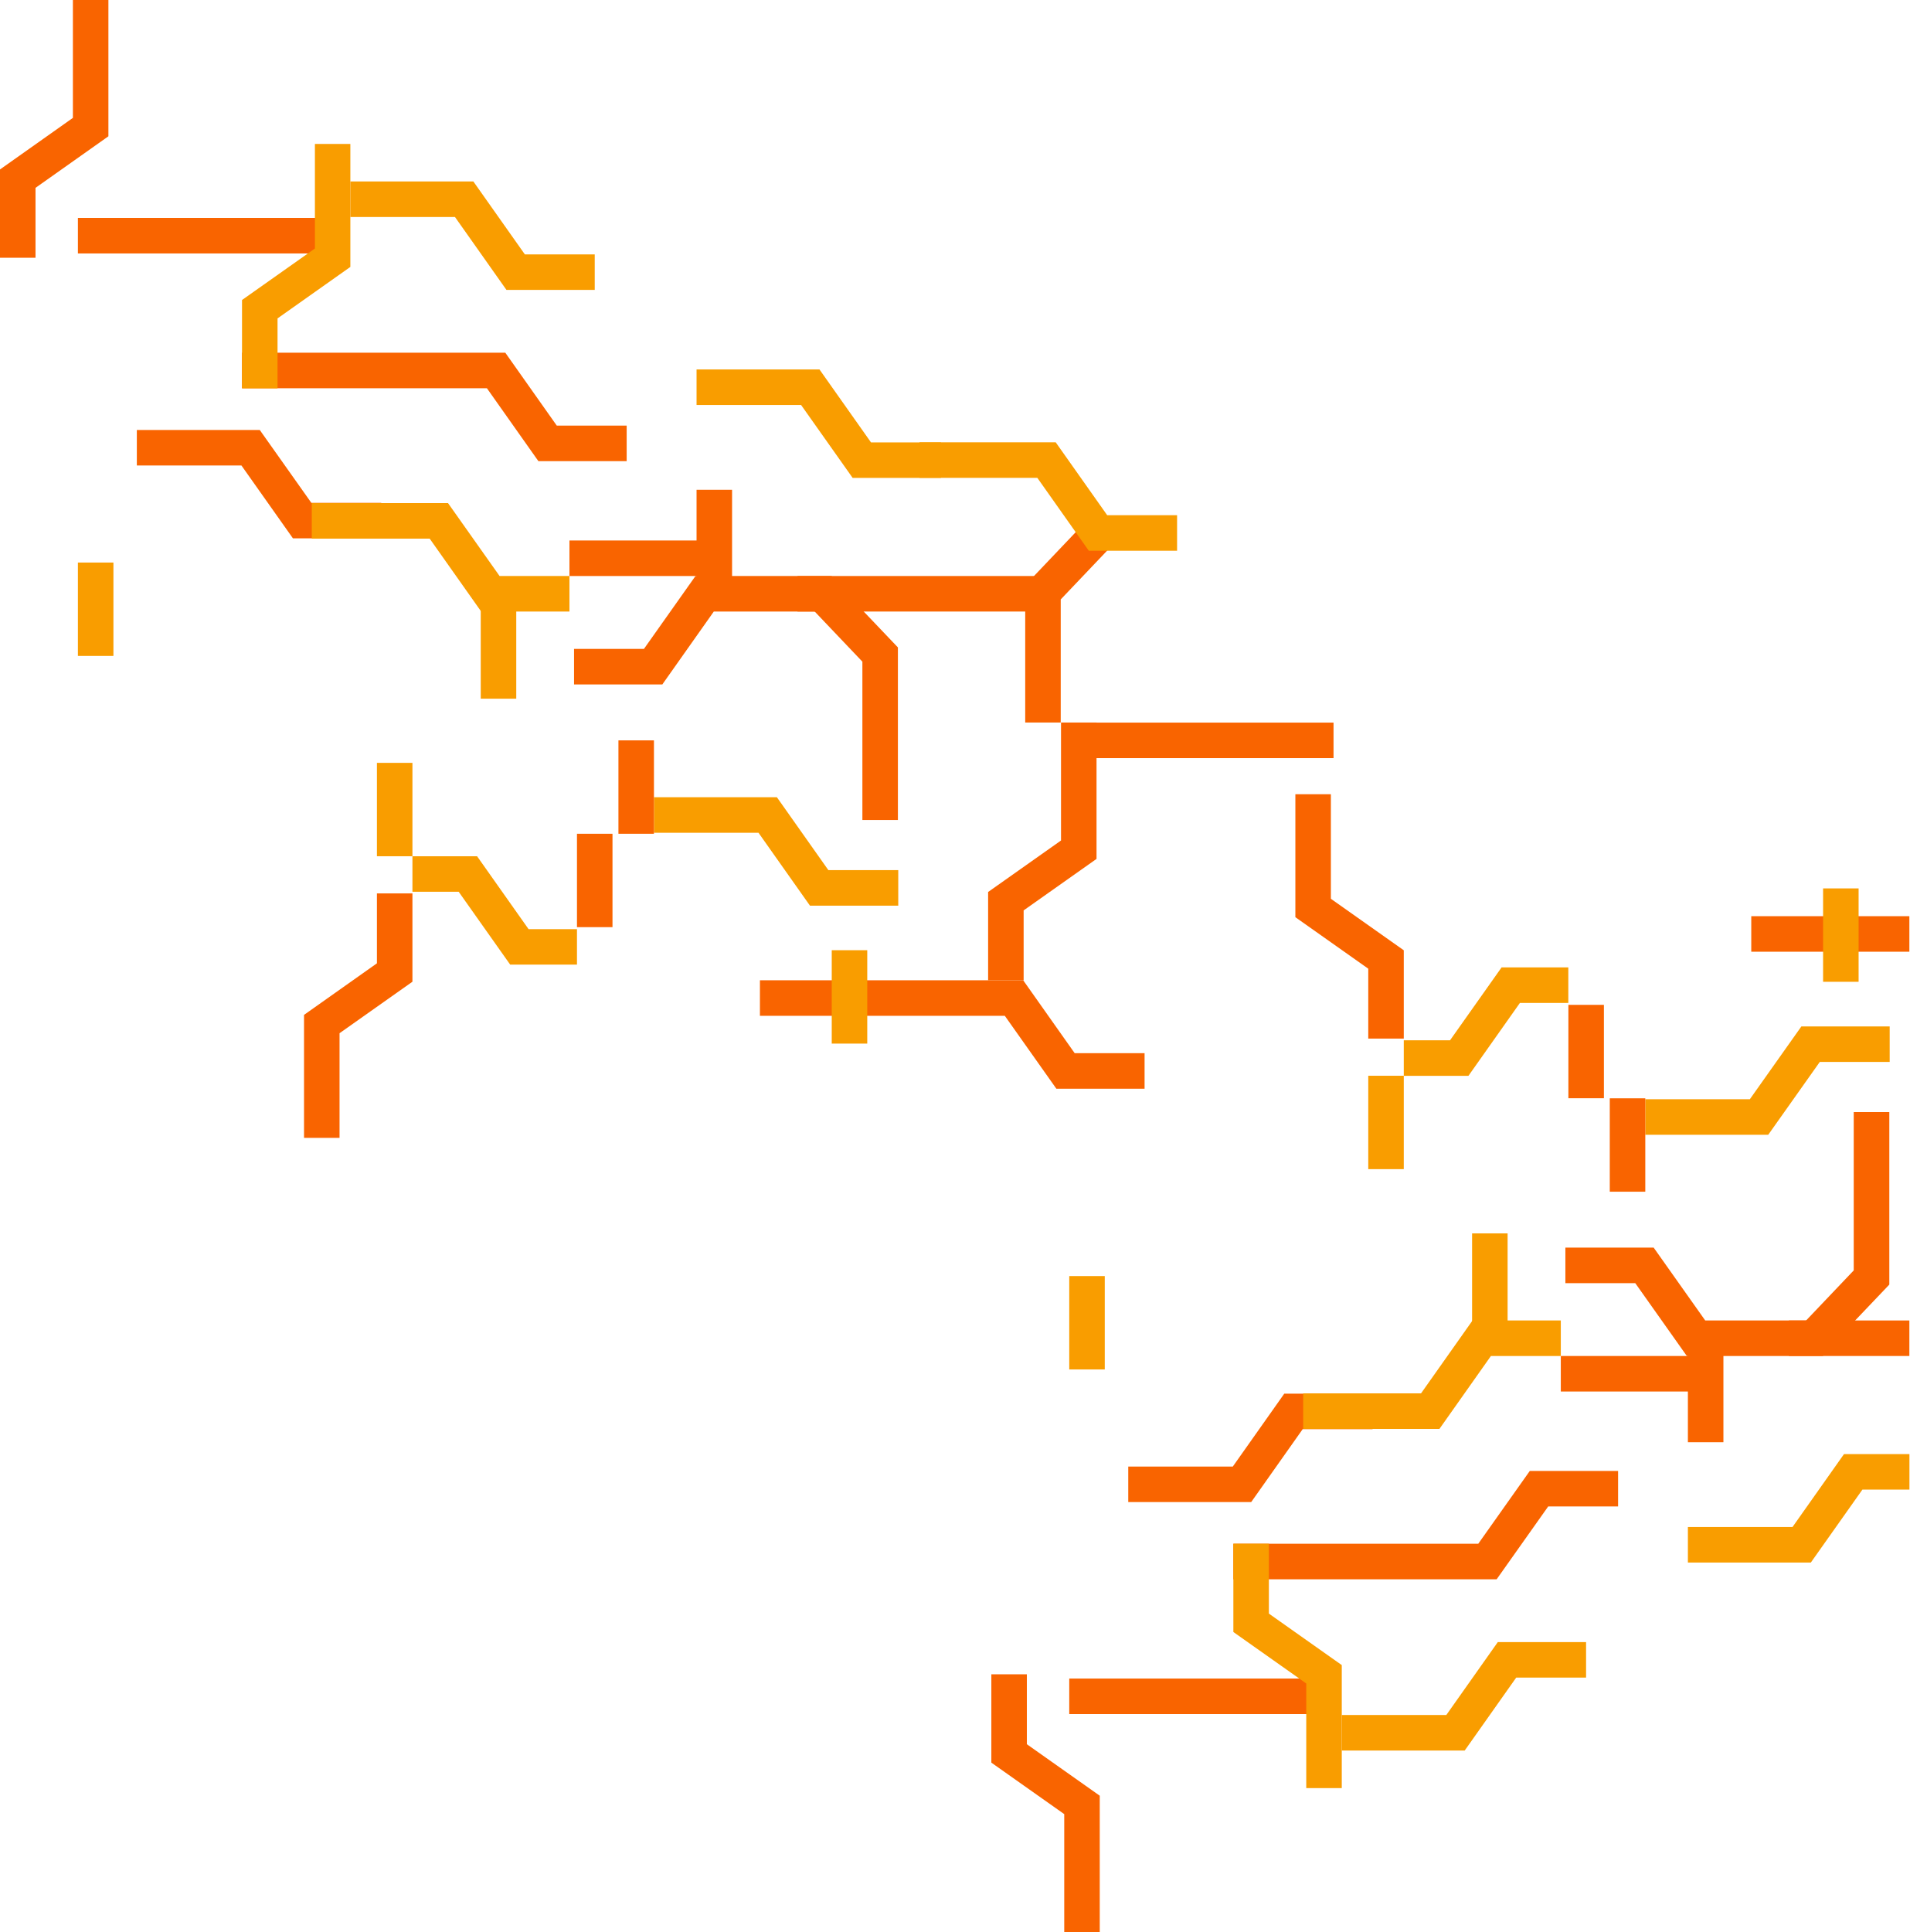
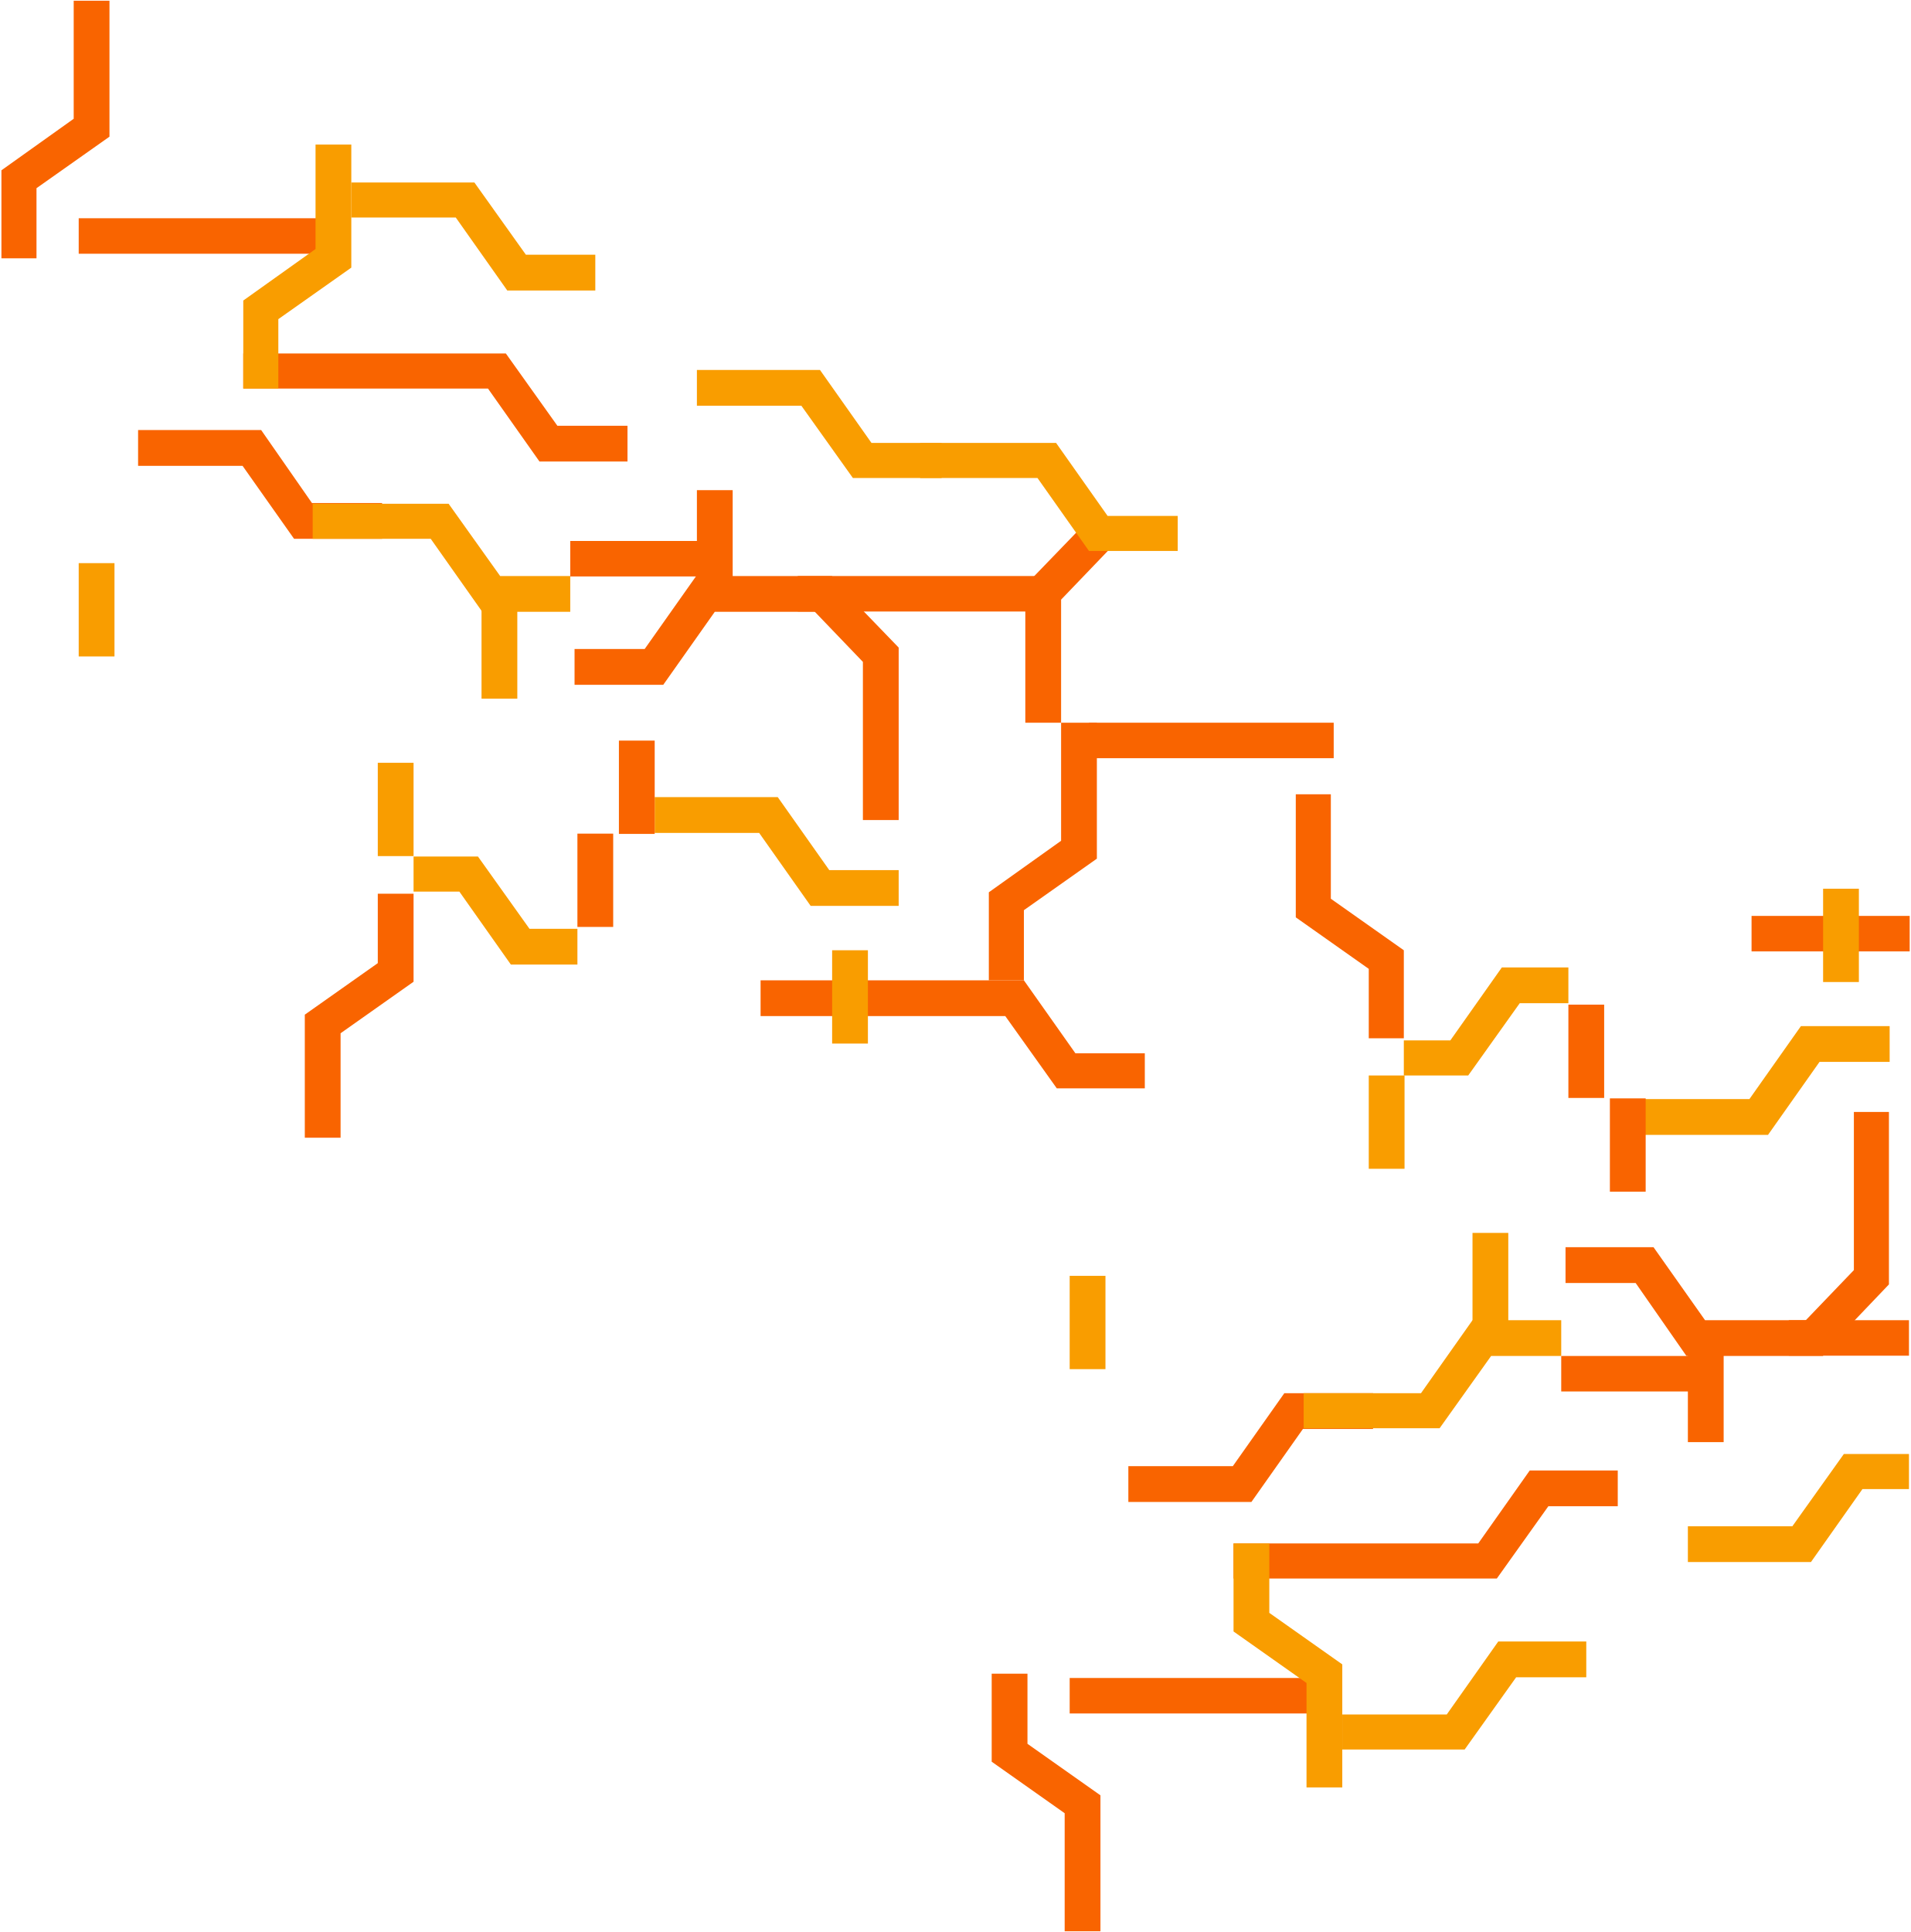
- <svg xmlns="http://www.w3.org/2000/svg" viewBox="0 0 266.67 269.77">
+ <svg xmlns="http://www.w3.org/2000/svg" viewBox="0 0 267 270">
  <defs>
-     <style>.cls-1{fill:#f96400;}.cls-2{fill:#f99d00;}</style>
+     <style>
+       .a {
+         fill: #f96400;
+       }
+ 
+       .b {
+         fill: #f99d00;
+       }
+     </style>
  </defs>
-   <g id="Layer_2" data-name="Layer 2">
-     <g id="Layer_1-2" data-name="Layer 1">
-       <polygon class="cls-1" points="148.14 100.89 143.18 100.89 143.18 81.72 151.61 72.86 155.2 76.28 148.14 83.7 148.14 100.89" />
-       <polygon class="cls-1" points="120.44 114.5 125.4 114.5 125.4 90.4 116.97 81.55 113.38 84.97 120.44 92.39 120.44 114.5" />
-       <rect class="cls-1" x="111.38" y="80.43" width="34.19" height="4.96" />
-       <rect class="cls-1" x="10.88" y="30.43" width="34.19" height="4.96" />
-       <rect class="cls-1" x="152.05" y="100.9" width="34.19" height="4.96" />
-       <polygon class="cls-2" points="164.39 76.9 152.06 76.9 144.87 66.72 128.41 66.72 128.41 61.76 147.44 61.76 154.63 71.94 164.39 71.94 164.39 76.9" />
-       <polygon class="cls-1" points="87.52 64.39 75.19 64.39 68 54.21 33.8 54.21 33.8 49.25 70.57 49.25 77.76 59.43 87.52 59.43 87.52 64.39" />
-       <polygon class="cls-1" points="159.85 152.02 147.53 152.02 140.33 141.84 106.13 141.84 106.13 136.88 142.9 136.88 150.09 147.06 159.85 147.06 159.85 152.02" />
-       <polygon class="cls-2" points="131.41 66.73 119.08 66.73 111.88 56.55 97.28 56.55 97.28 51.59 114.45 51.59 121.64 61.77 131.41 61.77 131.41 66.73" />
-       <polygon class="cls-2" points="83.06 40.48 70.73 40.48 63.54 30.3 48.93 30.3 48.93 25.34 66.11 25.34 73.3 35.52 83.06 35.52 83.06 40.48" />
-       <polygon class="cls-2" points="125.45 126.46 113.12 126.46 105.93 116.28 91.33 116.28 91.33 111.32 108.5 111.32 115.69 121.5 125.45 121.5 125.45 126.46" />
-       <polygon class="cls-2" points="33.8 54.23 33.8 41.89 43.98 34.7 43.98 20.1 48.93 20.1 48.93 37.27 38.76 44.46 38.76 54.23 33.8 54.23" />
-       <polygon class="cls-1" points="53.24 75.17 40.91 75.17 33.72 65 19.11 65 19.11 60.04 36.28 60.04 43.48 70.21 53.24 70.21 53.24 75.17" />
-       <polygon class="cls-1" points="57.6 124.75 57.6 137.08 47.42 144.27 47.42 158.88 42.46 158.88 42.46 141.71 52.64 134.51 52.64 124.75 57.6 124.75" />
-       <polygon class="cls-2" points="79.53 85.39 67.2 85.39 60.01 75.21 43.54 75.21 43.54 70.25 62.57 70.25 69.77 80.43 79.53 80.43 79.53 85.39" />
-       <polygon class="cls-2" points="80.58 134.69 71.25 134.69 64.06 124.52 57.6 124.52 57.6 119.56 66.63 119.56 73.82 129.74 80.58 129.74 80.58 134.69" />
-       <polygon class="cls-1" points="138 136.88 138 124.55 148.18 117.36 148.18 100.89 153.14 100.89 153.14 119.93 142.96 127.12 142.96 136.88 138 136.88" />
-       <polygon class="cls-1" points="0 35.99 0 23.66 10.18 16.46 10.18 0 15.14 0 15.14 19.03 4.96 26.23 4.96 35.99 0 35.99" />
-       <polygon class="cls-1" points="80.17 95.57 92.5 95.57 99.69 85.39 116.16 85.39 116.16 80.43 97.13 80.43 89.93 90.61 80.17 90.61 80.17 95.57" />
-       <rect class="cls-1" x="79.53" y="75.47" width="18.63" height="4.96" />
-       <rect class="cls-1" x="97.28" y="68.39" width="4.96" height="13.04" />
-       <rect class="cls-1" x="86.37" y="103.38" width="4.96" height="13.04" />
-       <rect class="cls-2" x="52.64" y="106.52" width="4.96" height="13.04" />
-       <rect class="cls-2" x="116.16" y="132.68" width="4.96" height="13.04" />
-       <rect class="cls-2" x="67.14" y="84.52" width="4.96" height="13.04" />
-       <rect class="cls-2" x="10.88" y="78.55" width="4.96" height="13.04" />
-       <rect class="cls-1" x="80.58" y="116.42" width="4.96" height="13.04" />
-       <polygon class="cls-1" points="258.89 155.28 263.86 155.28 263.86 179.37 255.43 188.22 251.84 184.8 258.89 177.39 258.89 155.28" />
-       <rect class="cls-1" x="249.83" y="184.38" width="16.83" height="4.96" />
-       <rect class="cls-1" x="149.33" y="234.38" width="34.19" height="4.96" />
-       <polygon class="cls-1" points="225.98 205.39 213.65 205.39 206.45 215.56 172.25 215.56 172.25 220.52 209.02 220.52 216.22 210.35 225.98 210.35 225.98 205.39" />
-       <rect class="cls-1" x="244.58" y="127.93" width="22.08" height="4.96" />
-       <polygon class="cls-2" points="266.67 203.04 257.53 203.04 250.34 213.22 235.73 213.22 235.73 218.18 252.9 218.18 260.1 208 266.67 208 266.67 203.04" />
-       <polygon class="cls-2" points="221.51 229.29 209.18 229.29 201.99 239.47 187.39 239.47 187.39 244.43 204.56 244.43 211.75 234.25 221.51 234.25 221.51 229.29" />
-       <polygon class="cls-2" points="263.91 143.32 251.58 143.32 244.38 153.49 229.78 153.49 229.78 158.45 246.95 158.45 254.15 148.28 263.91 148.28 263.91 143.32" />
-       <polygon class="cls-2" points="172.25 215.55 172.25 227.88 182.43 235.07 182.43 249.68 187.39 249.68 187.39 232.5 177.21 225.31 177.21 215.55 172.25 215.55" />
-       <polygon class="cls-1" points="191.69 194.6 179.36 194.6 172.17 204.78 157.57 204.78 157.57 209.74 174.74 209.74 181.93 199.56 191.69 199.56 191.69 194.6" />
-       <polygon class="cls-1" points="196.05 145.02 196.05 132.69 185.87 125.5 185.87 110.9 180.91 110.9 180.91 128.07 191.09 135.26 191.09 145.02 196.05 145.02" />
-       <polygon class="cls-2" points="217.98 184.38 205.65 184.38 198.46 194.56 182 194.56 182 199.52 201.03 199.52 208.22 189.34 217.98 189.34 217.98 184.38" />
-       <polygon class="cls-2" points="219.03 135.08 209.71 135.08 202.51 145.26 196.05 145.26 196.05 150.22 205.08 150.22 212.27 140.04 219.03 140.04 219.03 135.08" />
-       <polygon class="cls-1" points="138.45 233.79 138.45 246.12 148.63 253.31 148.63 269.77 153.59 269.77 153.59 250.74 143.41 243.55 143.41 233.79 138.45 233.79" />
-       <polygon class="cls-1" points="218.62 174.21 230.95 174.21 238.15 184.38 254.61 184.38 254.61 189.34 235.58 189.34 228.38 179.17 218.62 179.17 218.62 174.21" />
-       <rect class="cls-1" x="217.98" y="189.34" width="18.63" height="4.96" />
-       <rect class="cls-1" x="235.73" y="188.34" width="4.96" height="13.04" />
-       <rect class="cls-1" x="224.82" y="153.36" width="4.96" height="13.04" />
-       <rect class="cls-2" x="191.09" y="150.21" width="4.96" height="13.04" />
-       <rect class="cls-2" x="254.61" y="124.05" width="4.96" height="13.04" />
-       <rect class="cls-2" x="205.59" y="172.22" width="4.96" height="13.04" />
-       <rect class="cls-2" x="149.33" y="178.18" width="4.96" height="13.04" />
-       <rect class="cls-1" x="219.04" y="140.31" width="4.96" height="13.04" />
-     </g>
+   <g>
+     <polygon class="a" points="148.3 101 143.3 101 143.3 81.8 151.8 73 155.4 76.4 148.3 83.8 148.3 101" />
+     <polygon class="a" points="120.6 114.6 125.6 114.6 125.6 90.5 117.1 81.7 113.5 85.1 120.6 92.5 120.6 114.6" />
+     <rect class="a" x="111.5" y="80.5" width="34.2" height="4.96" />
+     <rect class="a" x="11" y="30.5" width="34.2" height="4.96" />
+     <rect class="a" x="152.2" y="101" width="34.2" height="4.96" />
+     <polygon class="b" points="164.6 77 152.2 77 145 66.8 128.6 66.8 128.6 61.9 147.6 61.9 154.8 72.1 164.6 72.1 164.6 77" />
+     <polygon class="a" points="87.7 64.5 75.4 64.5 68.2 54.3 34 54.3 34 49.4 70.7 49.4 77.9 59.5 87.7 59.5 87.7 64.5" />
+     <polygon class="a" points="160 152.1 147.7 152.1 140.5 142 106.3 142 106.3 137 143.1 137 150.3 147.2 160 147.2 160 152.1" />
+     <polygon class="b" points="131.6 66.8 119.2 66.8 112 56.7 97.4 56.7 97.4 51.7 114.6 51.7 121.8 61.9 131.6 61.9 131.6 66.8" />
+     <polygon class="b" points="83.2 40.6 70.9 40.6 63.7 30.4 49.1 30.4 49.1 25.5 66.3 25.5 73.5 35.6 83.2 35.6 83.2 40.6" />
+     <polygon class="b" points="125.6 126.6 113.3 126.6 106.1 116.4 91.5 116.4 91.5 111.4 108.7 111.4 115.9 121.6 125.6 121.6 125.6 126.6" />
+     <polygon class="b" points="34 54.3 34 42 44.1 34.8 44.1 20.2 49.1 20.2 49.1 37.4 38.9 44.6 38.9 54.3 34 54.3" />
+     <polygon class="a" points="53.4 75.3 41.1 75.3 33.9 65.1 19.3 65.1 19.3 60.1 36.5 60.1 43.6 70.3 53.4 70.3 53.4 75.3" />
+     <polygon class="a" points="57.8 124.9 57.8 137.2 47.6 144.4 47.6 159 42.6 159 42.6 141.8 52.8 134.6 52.8 124.9 57.8 124.9" />
+     <polygon class="b" points="79.7 85.5 67.4 85.5 60.2 75.3 43.7 75.3 43.7 70.4 62.7 70.4 69.9 80.5 79.7 80.5 79.7 85.5" />
+     <polygon class="b" points="80.7 134.8 71.4 134.8 64.2 124.6 57.8 124.6 57.8 119.7 66.8 119.7 74 129.8 80.7 129.8 80.7 134.8" />
+     <polygon class="a" points="138.2 137 138.2 124.7 148.3 117.5 148.3 101 153.3 101 153.3 120 143.1 127.2 143.1 137 138.2 137" />
+     <polygon class="a" points="0.2 36.1 0.2 23.8 10.3 16.6 10.3 0.1 15.3 0.1 15.3 19.1 5.1 26.3 5.1 36.1 0.2 36.1" />
+     <polygon class="a" points="80.3 95.7 92.7 95.7 99.9 85.5 116.3 85.5 116.3 80.5 97.3 80.5 90.1 90.7 80.3 90.7 80.3 95.7" />
+     <rect class="a" x="79.7" y="75.6" width="18.6" height="4.96" />
+     <rect class="a" x="97.4" y="68.5" width="5" height="13.04" />
+     <rect class="a" x="86.5" y="103.5" width="5" height="13.04" />
+     <rect class="b" x="52.8" y="106.6" width="5" height="13.04" />
+     <rect class="b" x="116.3" y="132.8" width="5" height="13.04" />
+     <rect class="b" x="67.3" y="84.6" width="5" height="13.04" />
+     <rect class="b" x="11" y="78.7" width="5" height="13.04" />
+     <rect class="a" x="80.7" y="116.5" width="5" height="13.04" />
+     <polygon class="a" points="259.1 155.4 264 155.4 264 179.5 255.6 188.3 252 184.9 259.1 177.5 259.1 155.4" />
+     <rect class="a" x="250" y="184.5" width="16.8" height="4.96" />
+     <rect class="a" x="149.5" y="234.5" width="34.2" height="4.96" />
+     <polygon class="a" points="226.1 205.5 213.8 205.5 206.6 215.7 172.4 215.7 172.4 220.6 209.2 220.6 216.4 210.5 226.1 210.5 226.1 205.5" />
+     <rect class="a" x="244.8" y="128" width="22.1" height="4.96" />
+     <polygon class="b" points="266.8 203.2 257.7 203.2 250.5 213.3 235.9 213.3 235.9 218.3 253.1 218.3 260.3 208.1 266.8 208.1 266.8 203.2" />
+     <polygon class="b" points="221.7 229.4 209.4 229.4 202.2 239.6 187.6 239.6 187.6 244.5 204.7 244.5 211.9 234.4 221.7 234.4 221.7 229.4" />
+     <polygon class="b" points="264.1 143.4 251.7 143.4 244.5 153.6 229.9 153.6 229.9 158.6 247.1 158.6 254.3 148.4 264.1 148.4 264.1 143.4" />
+     <polygon class="b" points="172.4 215.7 172.4 228 182.6 235.2 182.6 249.8 187.6 249.8 187.6 232.6 177.4 225.4 177.4 215.7 172.4 215.7" />
+     <polygon class="a" points="191.9 194.7 179.5 194.7 172.3 204.9 157.7 204.9 157.7 209.9 174.9 209.9 182.1 199.7 191.9 199.7 191.9 194.7" />
+     <polygon class="a" points="196.2 145.1 196.2 132.8 186 125.6 186 111 181.1 111 181.1 128.2 191.3 135.4 191.3 145.1 196.2 145.1" />
+     <polygon class="b" points="218.2 184.5 205.8 184.5 198.6 194.7 182.2 194.7 182.2 199.6 201.2 199.6 208.4 189.5 218.2 189.5 218.2 184.5" />
+     <polygon class="b" points="219.2 135.2 209.9 135.2 202.7 145.4 196.2 145.4 196.2 150.3 205.2 150.3 212.4 140.2 219.2 140.2 219.2 135.2" />
+     <polygon class="a" points="138.6 233.9 138.6 246.2 148.8 253.4 148.8 269.9 153.8 269.9 153.8 250.9 143.6 243.7 143.6 233.9 138.6 233.9" />
+     <polygon class="a" points="218.8 174.3 231.1 174.3 238.3 184.5 254.8 184.5 254.8 189.5 235.7 189.5 228.6 179.3 218.8 179.3 218.8 174.3" />
+     <rect class="a" x="218.2" y="189.5" width="18.6" height="4.96" />
+     <rect class="a" x="235.9" y="188.5" width="5" height="13.04" />
+     <rect class="a" x="225" y="153.5" width="5" height="13.04" />
+     <rect class="b" x="191.3" y="150.3" width="5" height="13.04" />
+     <rect class="b" x="254.8" y="124.2" width="5" height="13.04" />
+     <rect class="b" x="205.8" y="172.3" width="5" height="13.04" />
+     <rect class="b" x="149.5" y="178.3" width="5" height="13.04" />
+     <rect class="a" x="219.2" y="140.4" width="5" height="13.04" />
  </g>
</svg>
